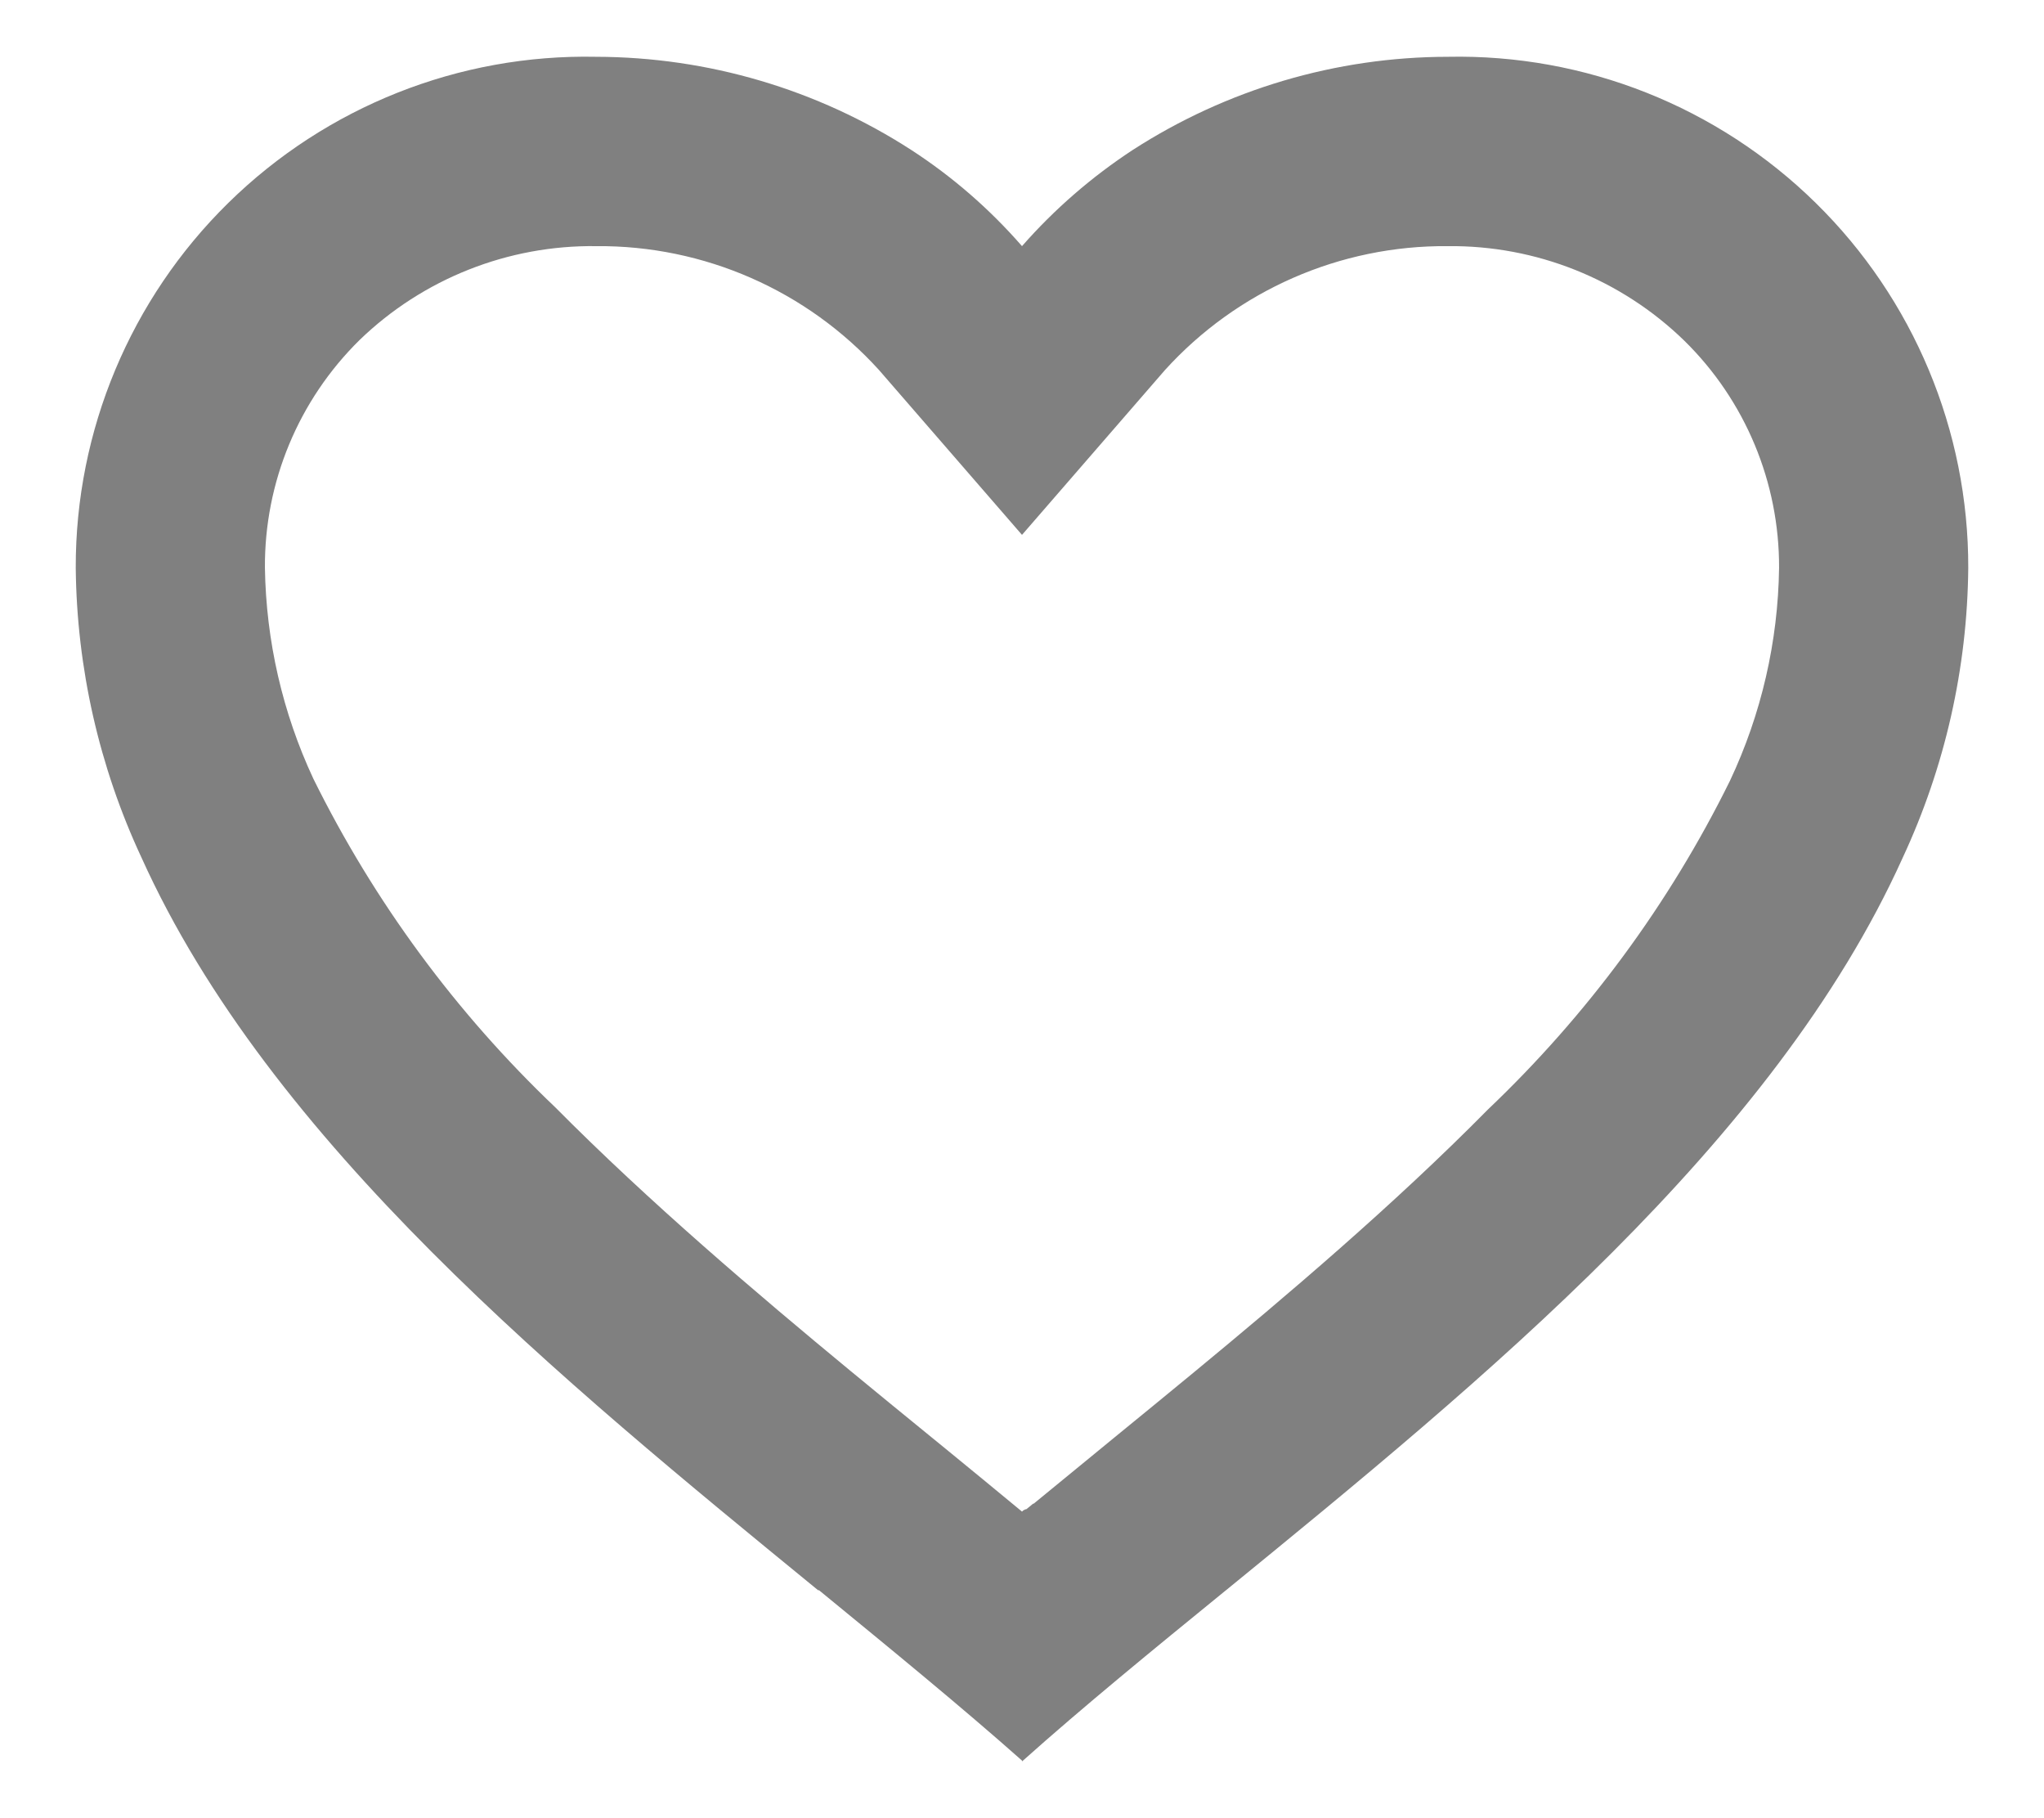
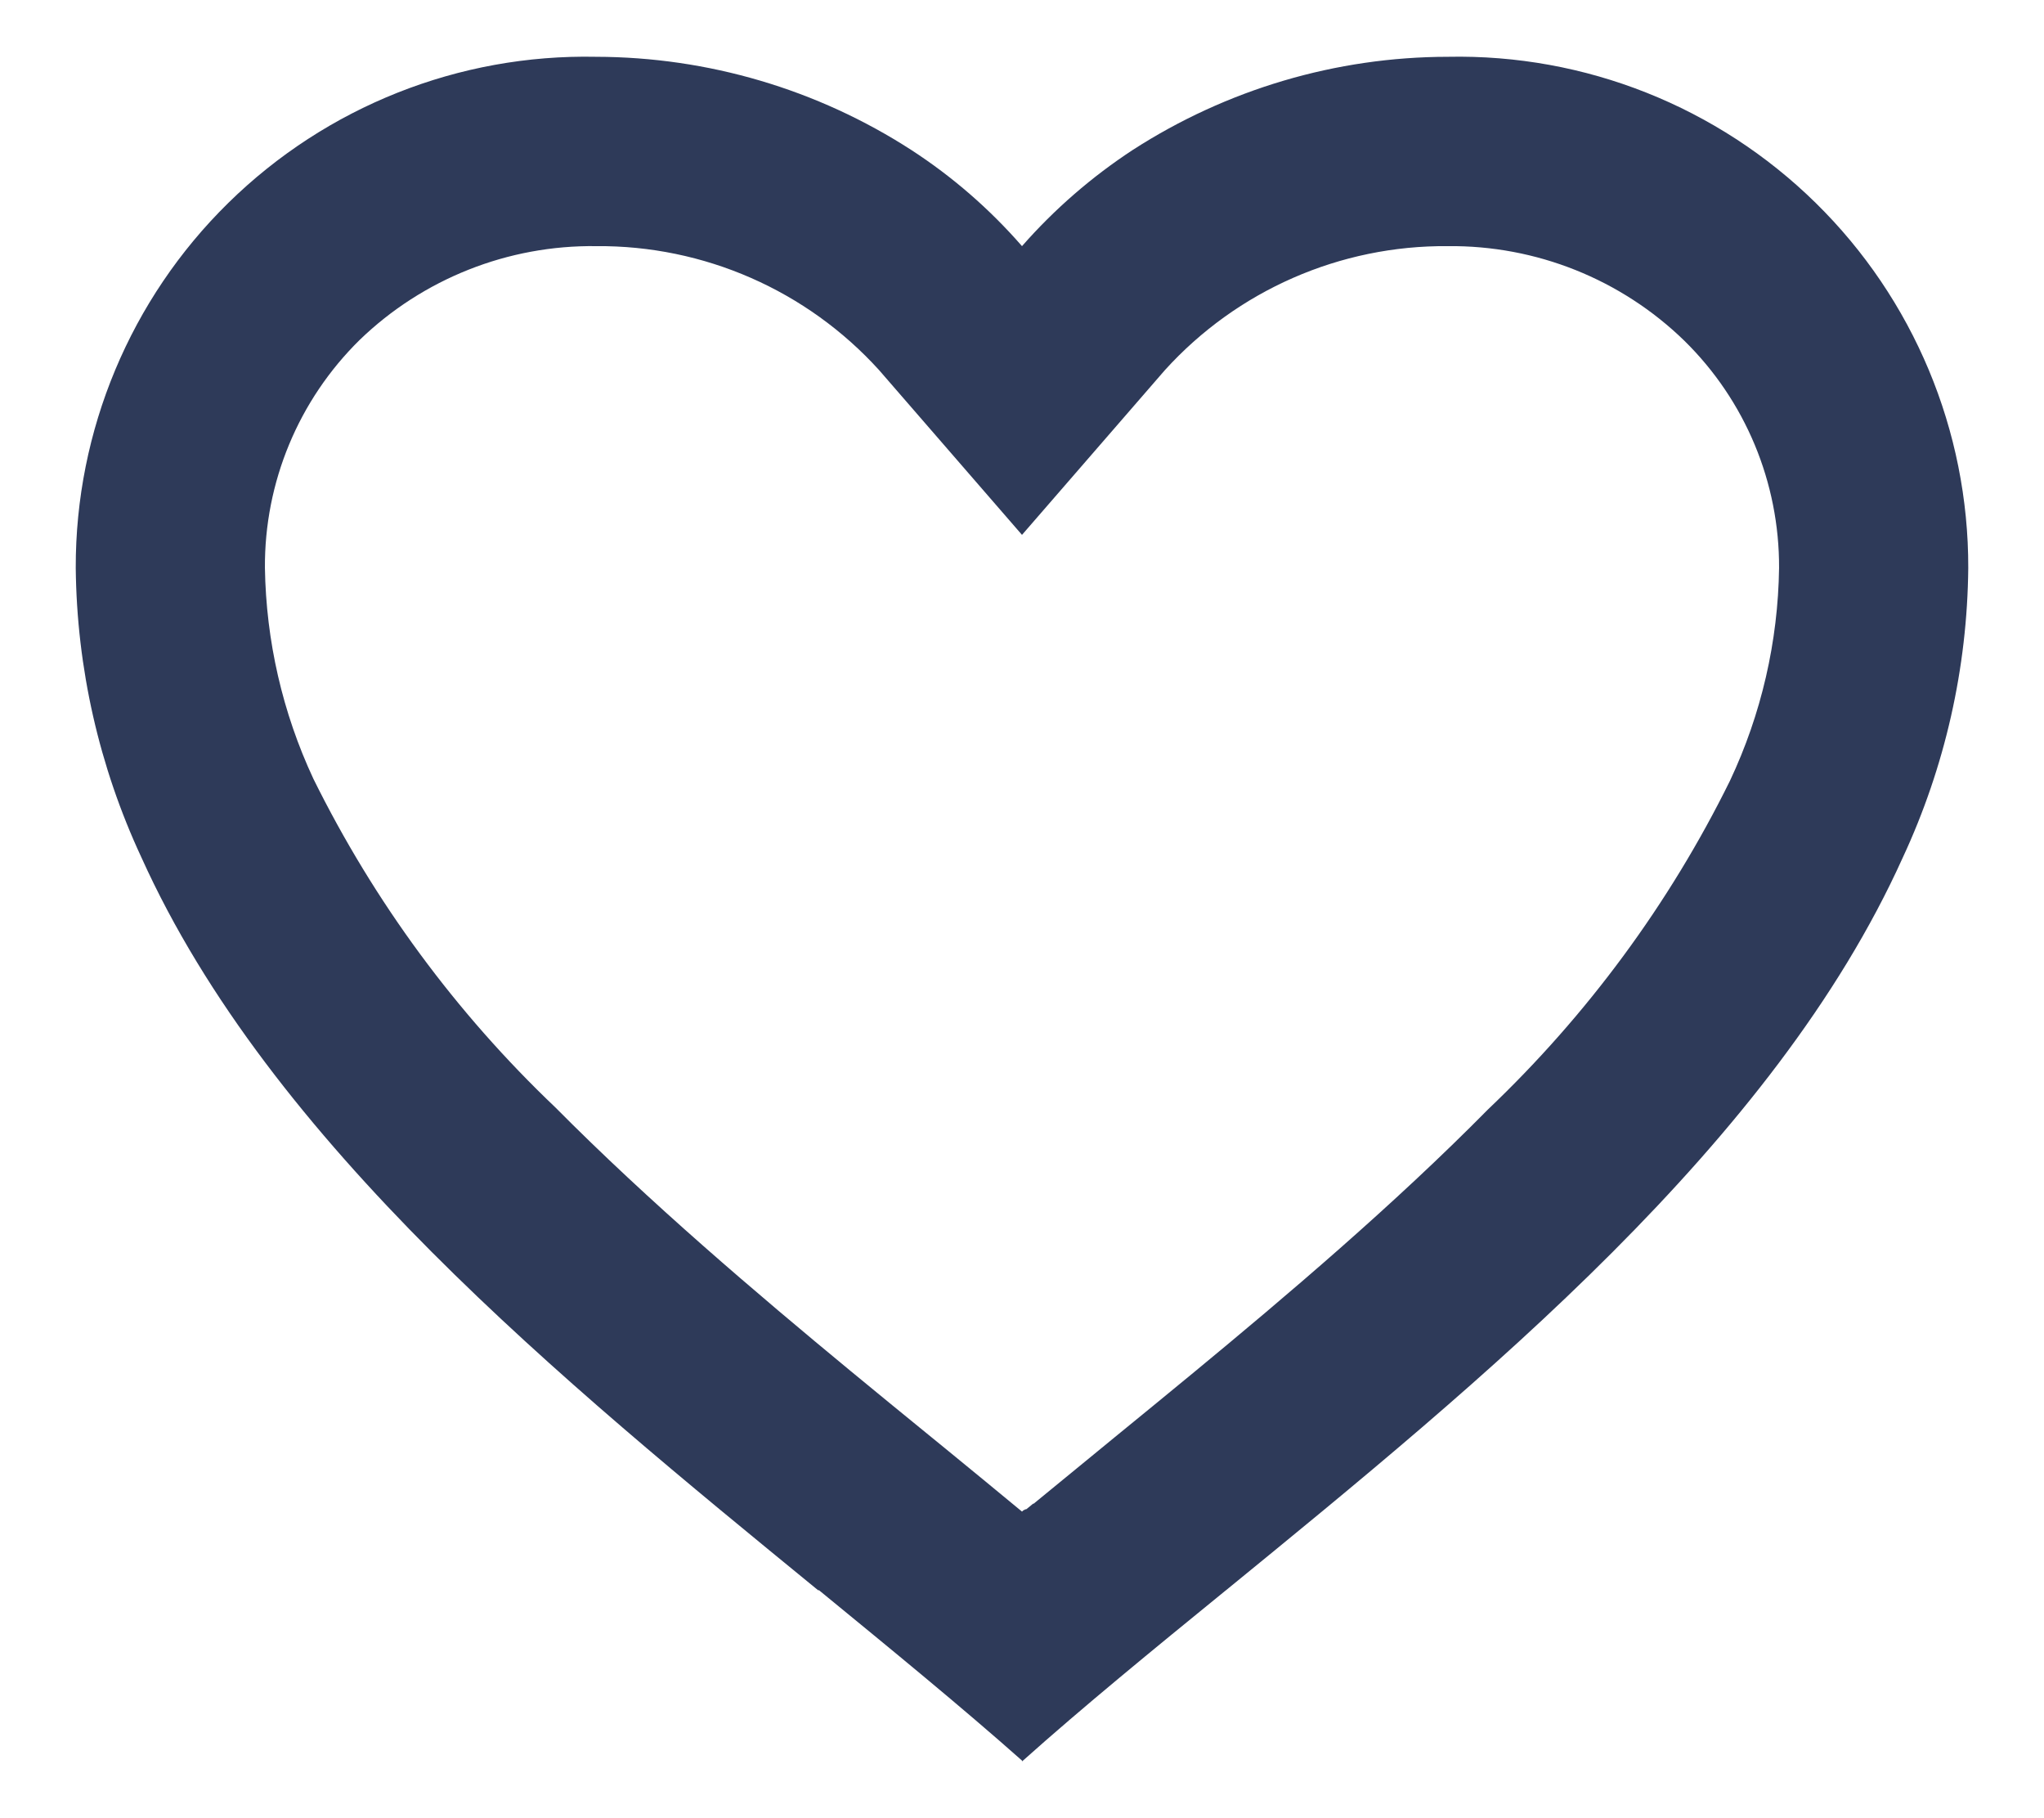
<svg xmlns="http://www.w3.org/2000/svg" width="18" height="16" viewBox="0 0 18 16" fill="none">
-   <path d="M9 15.5C8.462 15.023 7.855 14.527 7.212 14H7.204C4.942 12.15 2.377 10.057 1.245 7.548C0.873 6.75 0.676 5.881 0.667 5C0.664 3.791 1.149 2.632 2.011 1.786C2.874 0.939 4.041 0.475 5.25 0.5C6.234 0.502 7.197 0.786 8.023 1.319C8.387 1.555 8.715 1.84 9 2.167C9.286 1.841 9.615 1.556 9.977 1.319C10.804 0.786 11.766 0.501 12.75 0.5C13.959 0.475 15.126 0.939 15.989 1.786C16.851 2.632 17.336 3.791 17.333 5C17.325 5.882 17.128 6.753 16.755 7.553C15.623 10.061 13.059 12.153 10.797 14L10.788 14.007C10.145 14.531 9.538 15.027 9.001 15.507L9 15.5ZM5.25 2.167C4.474 2.157 3.725 2.454 3.167 2.993C2.629 3.522 2.328 4.246 2.333 5C2.343 5.642 2.488 6.275 2.76 6.857C3.295 7.939 4.016 8.918 4.891 9.75C5.717 10.583 6.667 11.39 7.488 12.068C7.716 12.256 7.947 12.445 8.179 12.634L8.325 12.753C8.547 12.935 8.777 13.123 9 13.308L9.011 13.298L9.016 13.294H9.021L9.028 13.288H9.032H9.037L9.052 13.276L9.086 13.248L9.092 13.243L9.101 13.237H9.106L9.113 13.23L9.667 12.776L9.812 12.657C10.046 12.466 10.277 12.277 10.505 12.089C11.327 11.411 12.277 10.605 13.103 9.768C13.978 8.936 14.7 7.957 15.234 6.875C15.511 6.288 15.658 5.649 15.667 5C15.67 4.248 15.37 3.527 14.833 3C14.276 2.458 13.527 2.159 12.75 2.167C11.802 2.159 10.895 2.556 10.258 3.259L9 4.709L7.742 3.259C7.105 2.556 6.198 2.159 5.25 2.167Z" fill="gray" />
+   <path d="M9 15.5C8.462 15.023 7.855 14.527 7.212 14H7.204C4.942 12.15 2.377 10.057 1.245 7.548C0.873 6.75 0.676 5.881 0.667 5C0.664 3.791 1.149 2.632 2.011 1.786C2.874 0.939 4.041 0.475 5.25 0.5C6.234 0.502 7.197 0.786 8.023 1.319C8.387 1.555 8.715 1.84 9 2.167C9.286 1.841 9.615 1.556 9.977 1.319C10.804 0.786 11.766 0.501 12.75 0.5C13.959 0.475 15.126 0.939 15.989 1.786C16.851 2.632 17.336 3.791 17.333 5C17.325 5.882 17.128 6.753 16.755 7.553C15.623 10.061 13.059 12.153 10.797 14L10.788 14.007C10.145 14.531 9.538 15.027 9.001 15.507L9 15.5ZM5.25 2.167C4.474 2.157 3.725 2.454 3.167 2.993C2.629 3.522 2.328 4.246 2.333 5C2.343 5.642 2.488 6.275 2.76 6.857C3.295 7.939 4.016 8.918 4.891 9.75C5.717 10.583 6.667 11.39 7.488 12.068C7.716 12.256 7.947 12.445 8.179 12.634L8.325 12.753C8.547 12.935 8.777 13.123 9 13.308L9.011 13.298L9.016 13.294H9.021L9.028 13.288H9.032H9.037L9.052 13.276L9.086 13.248L9.092 13.243L9.101 13.237H9.106L9.113 13.23L9.667 12.776L9.812 12.657C10.046 12.466 10.277 12.277 10.505 12.089C11.327 11.411 12.277 10.605 13.103 9.768C13.978 8.936 14.7 7.957 15.234 6.875C15.511 6.288 15.658 5.649 15.667 5C15.67 4.248 15.37 3.527 14.833 3C14.276 2.458 13.527 2.159 12.75 2.167C11.802 2.159 10.895 2.556 10.258 3.259L9 4.709L7.742 3.259C7.105 2.556 6.198 2.159 5.25 2.167Z" fill="#2E3A59" />
</svg>
